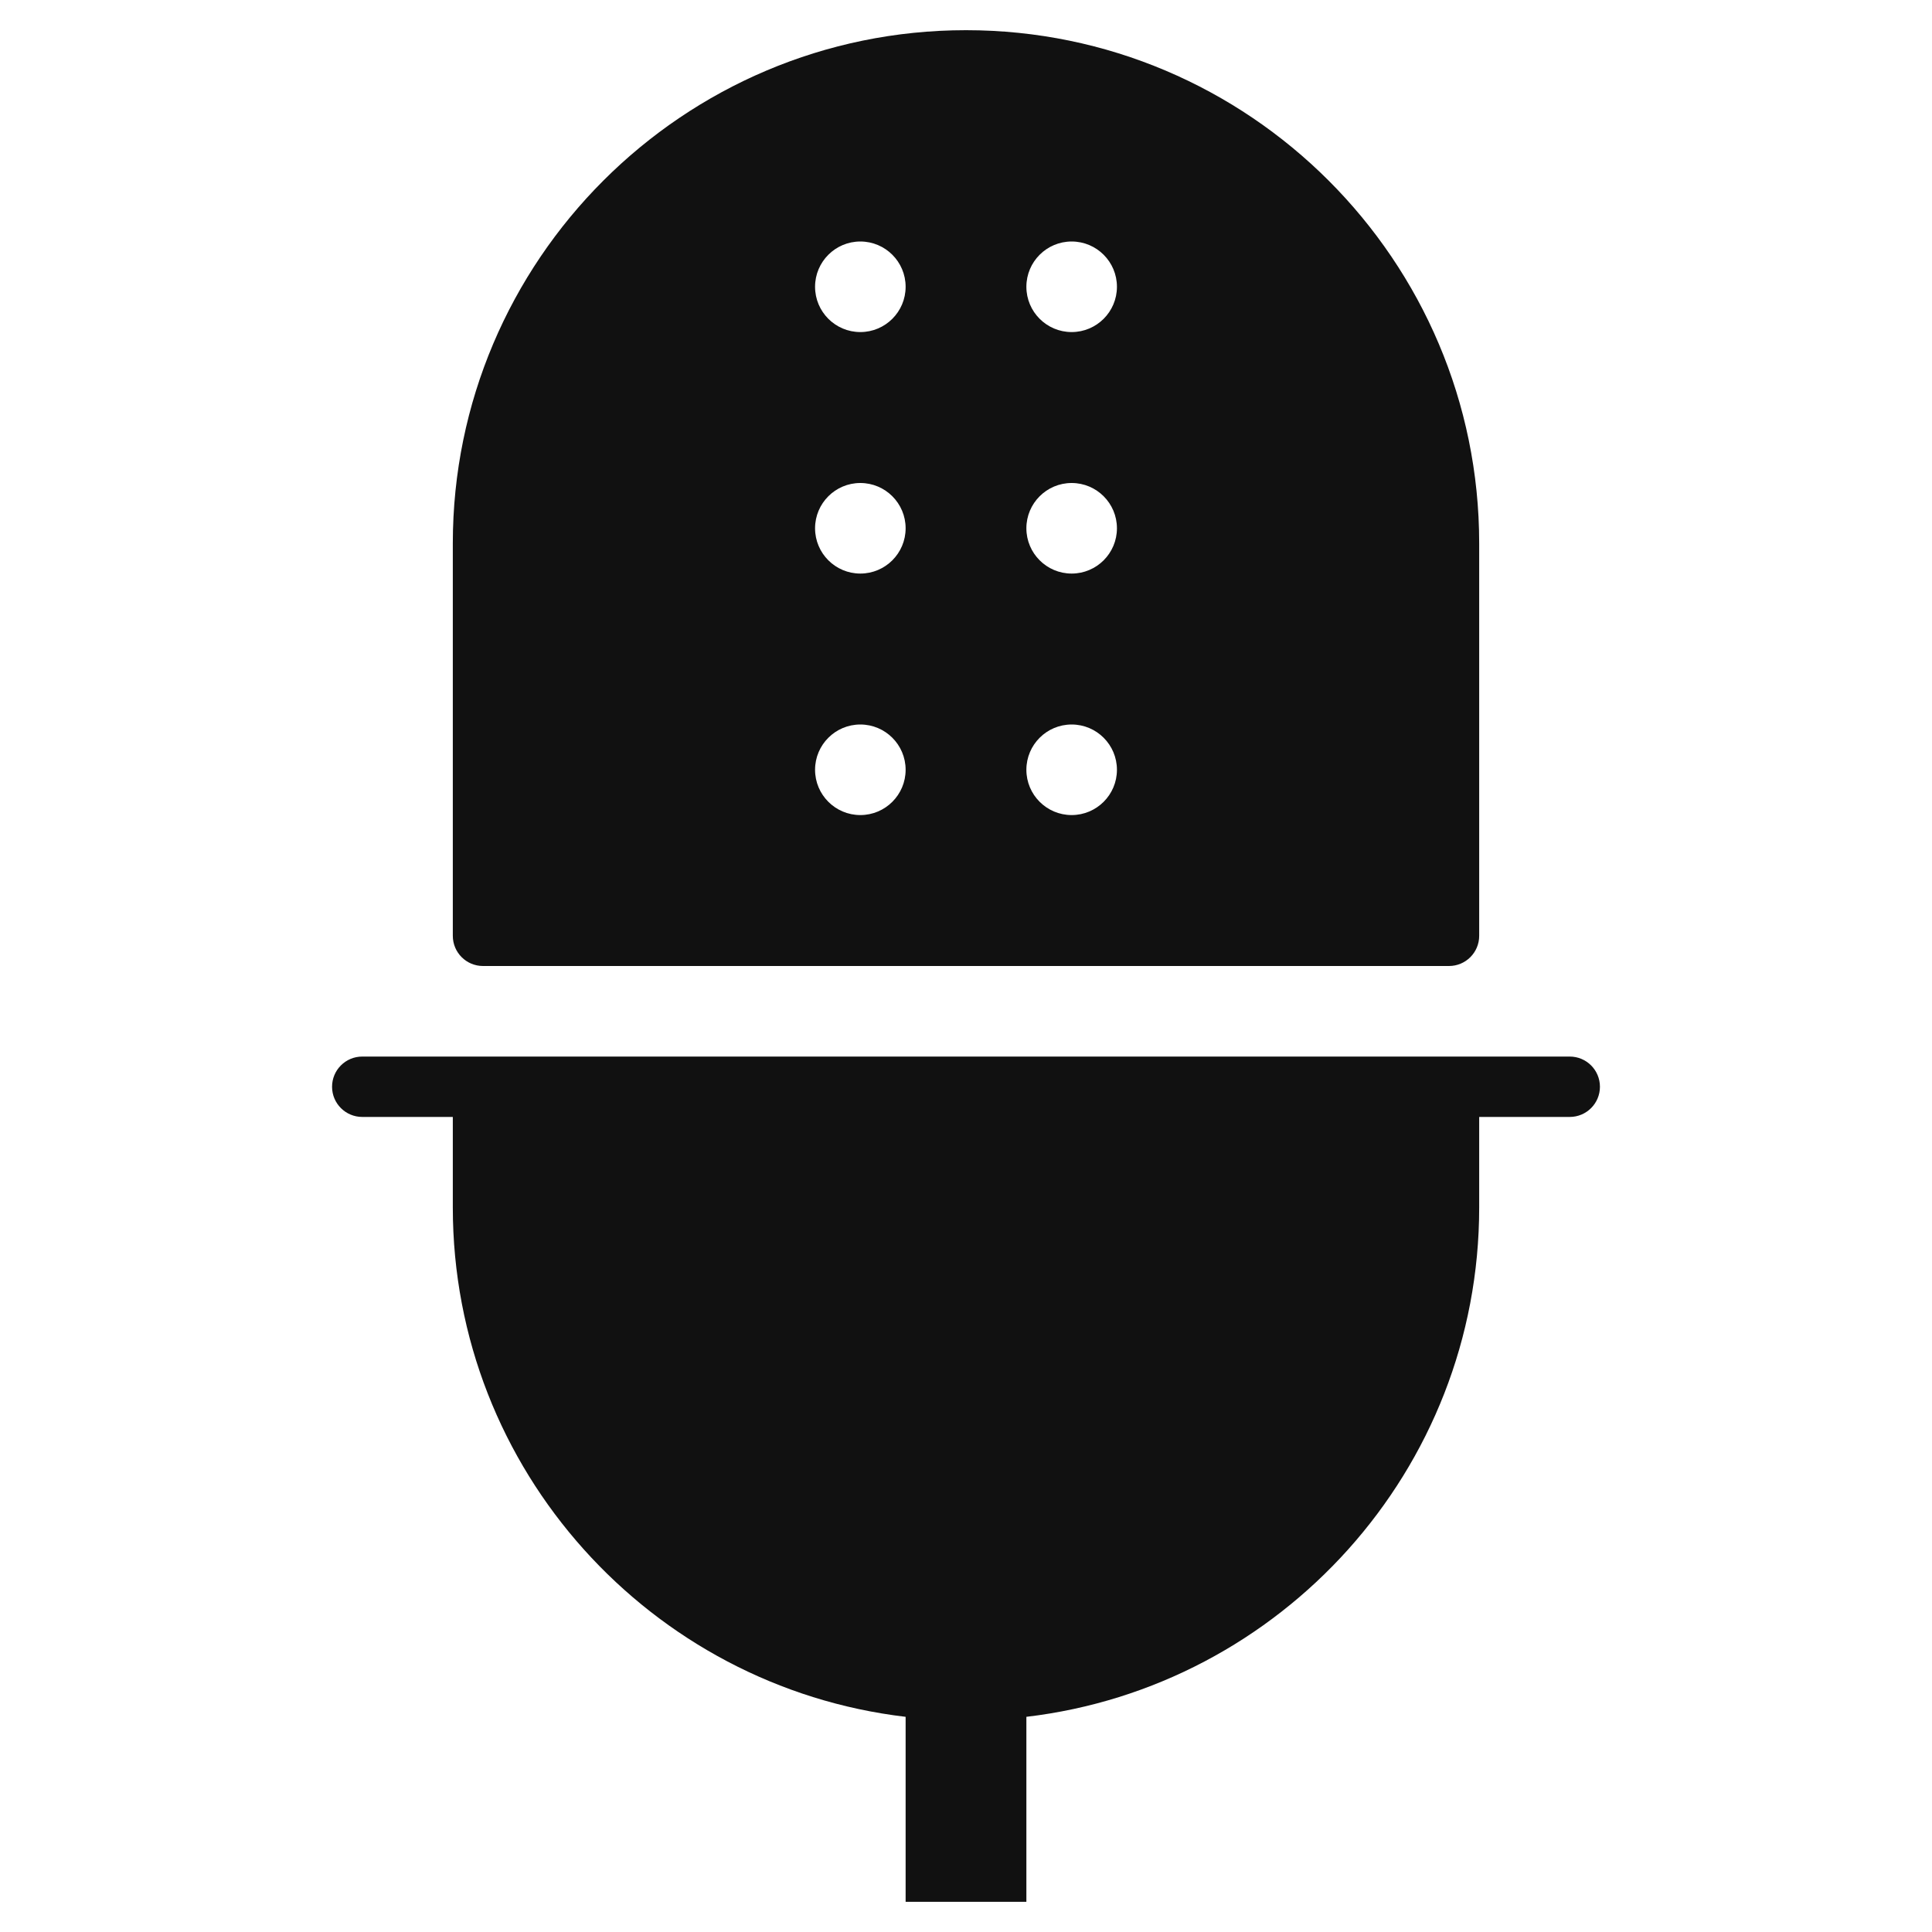
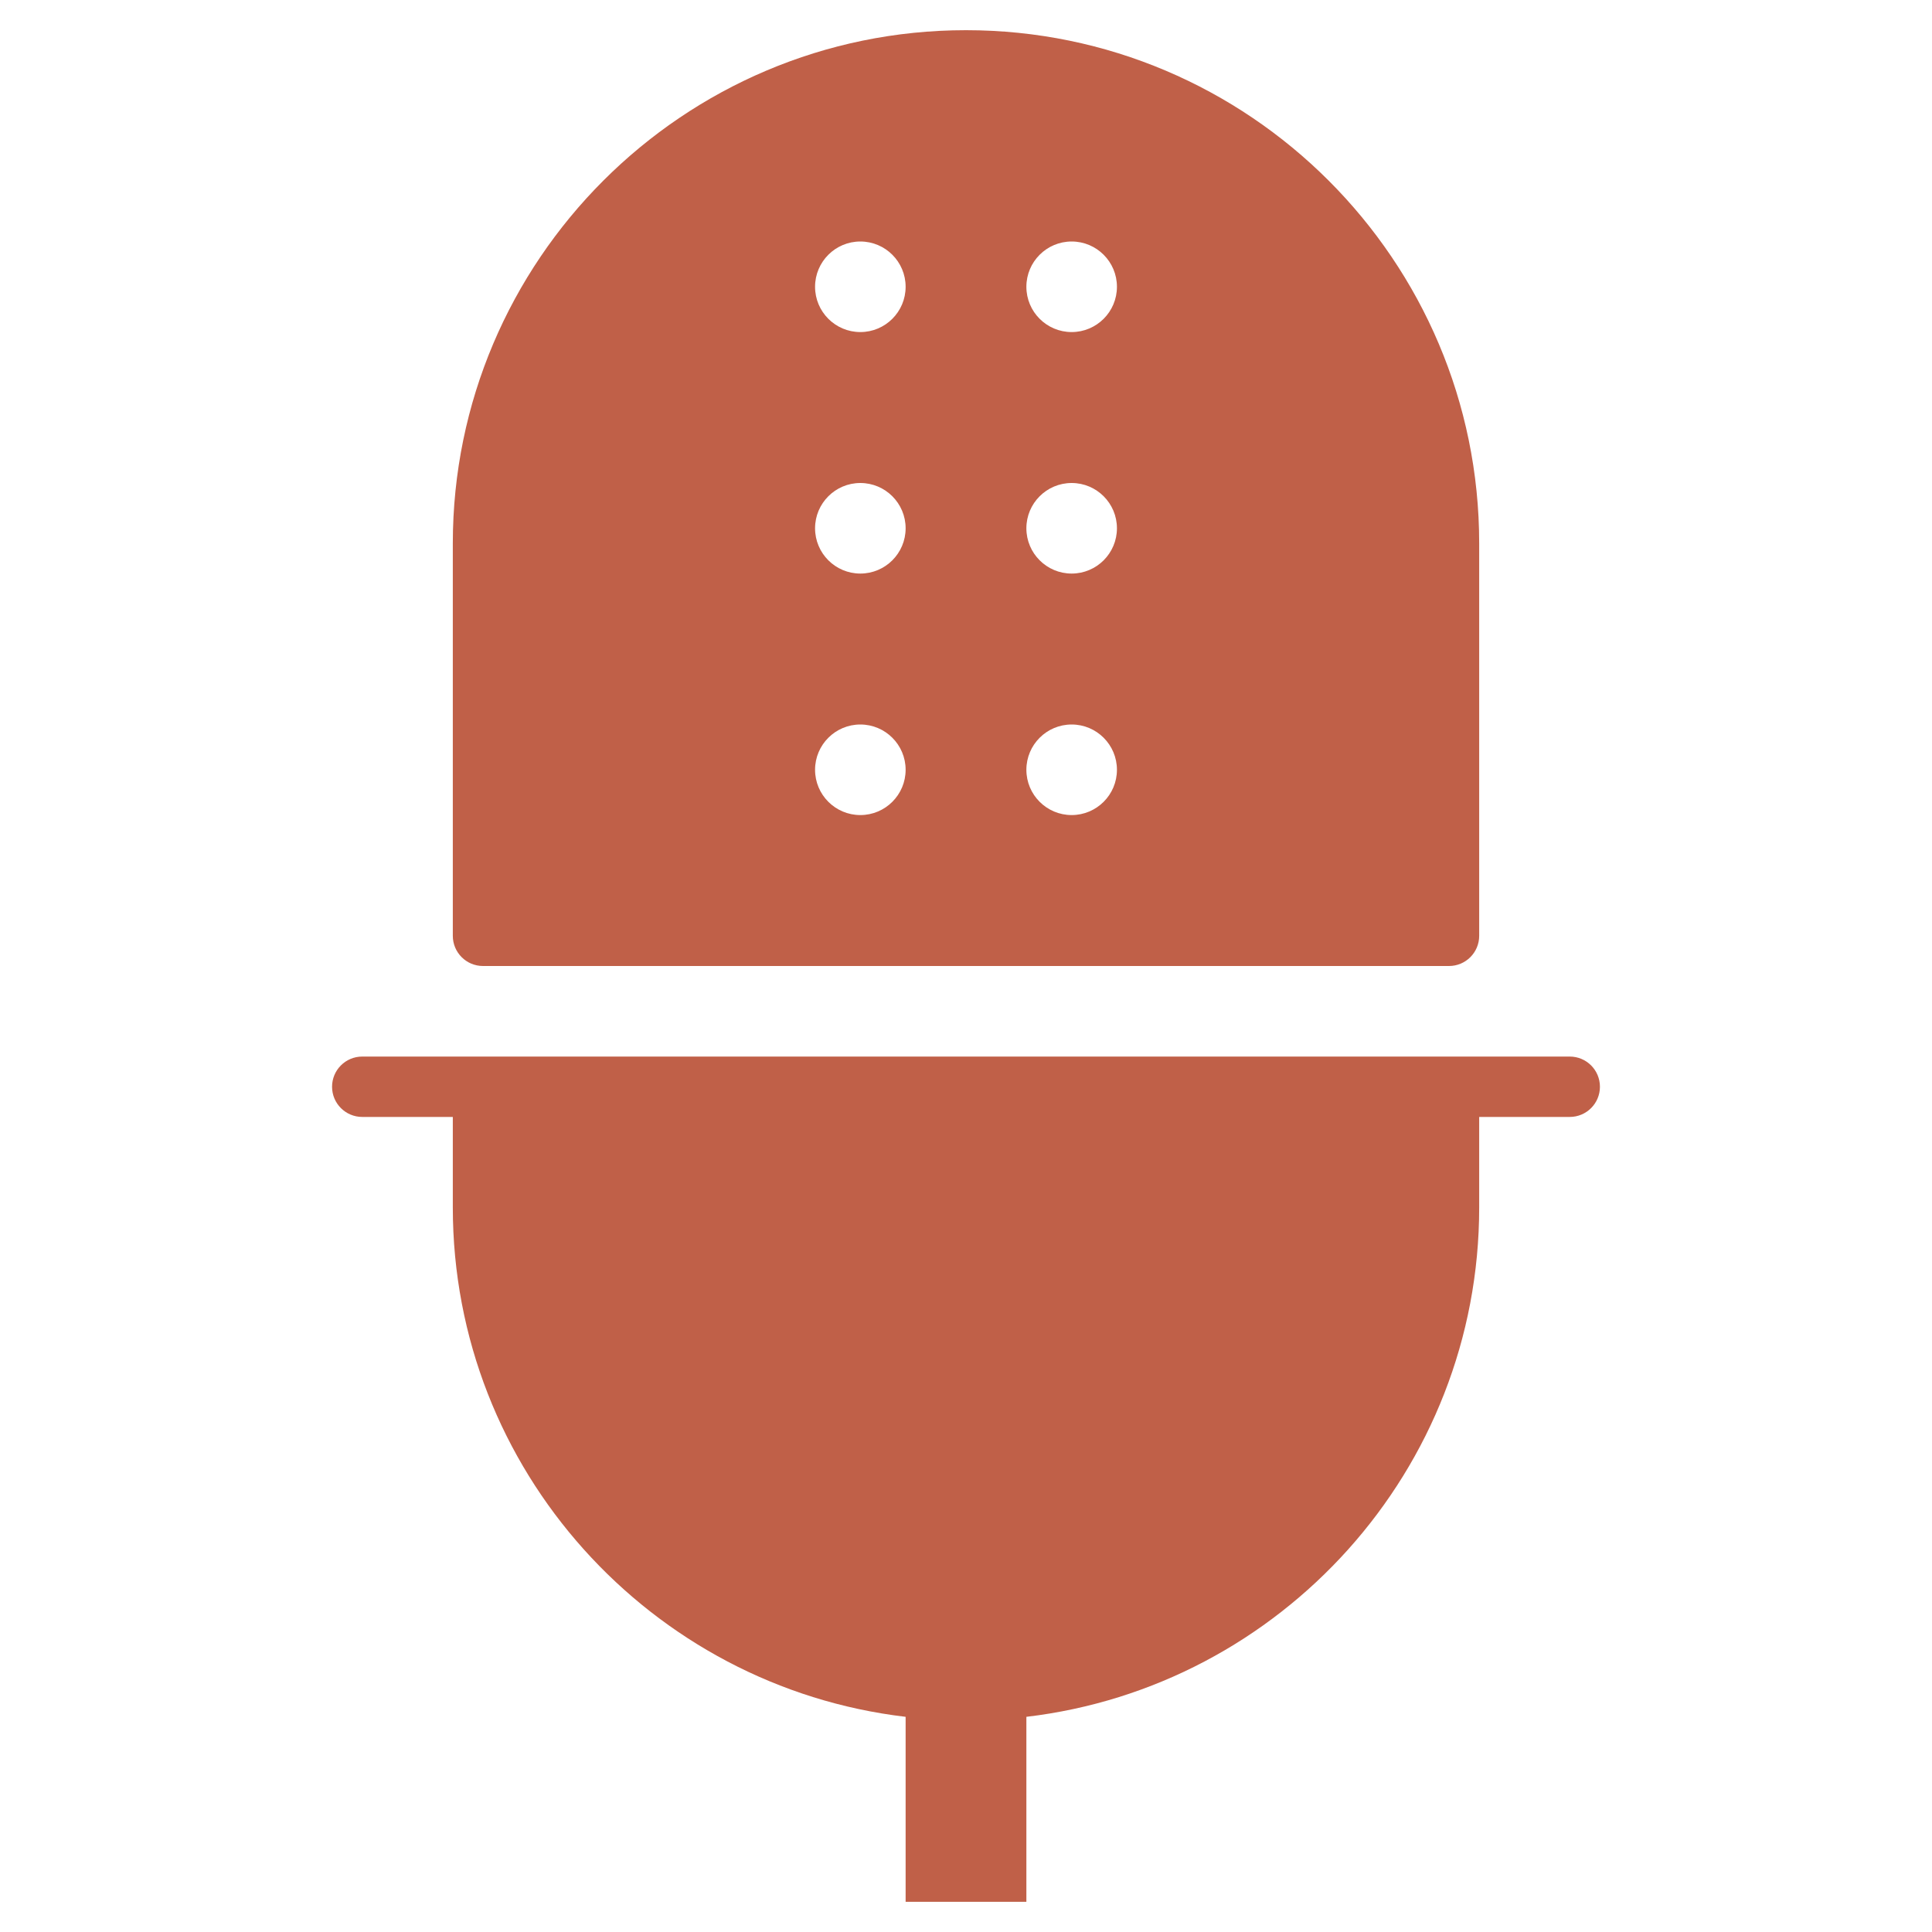
<svg xmlns="http://www.w3.org/2000/svg" viewBox="0 0 64 64" width="64" height="64">
-   <g class="nc-icon-wrapper" stroke="none" fill="#111111">
-     <path fill="#111111" d="M52,35H12c-0.553,0-1,0.448-1,1s0.447,1,1,1h3v3c0,8.696,6.567,15.877,15,16.872V63h4v-6.128 C42.433,55.877,49,48.696,49,40v-3h3c0.553,0,1-0.448,1-1S52.553,35,52,35z" />
+   <g class="nc-icon-wrapper" stroke="none" fill="#c06048">
+     <path fill="#c06048" d="M52,35H12c-0.553,0-1,0.448-1,1s0.447,1,1,1h3v3c0,8.696,6.567,15.877,15,16.872V63h4v-6.128 C42.433,55.877,49,48.696,49,40v-3h3c0.553,0,1-0.448,1-1S52.553,35,52,35z" />
    <path data-color="color-2" d="M32,1c-9.374,0-17,7.626-17,17v13c0,0.552,0.447,1,1,1h32c0.553,0,1-0.448,1-1V18 C49,8.626,41.374,1,32,1z M28.5,27c-0.828,0-1.5-0.672-1.5-1.5s0.672-1.5,1.5-1.5s1.5,0.672,1.5,1.5S29.328,27,28.5,27z M28.5,19 c-0.828,0-1.5-0.672-1.5-1.5s0.672-1.5,1.5-1.5s1.5,0.672,1.5,1.5S29.328,19,28.5,19z M28.5,11c-0.828,0-1.5-0.672-1.5-1.5 S27.672,8,28.5,8S30,8.672,30,9.5S29.328,11,28.5,11z M35.5,27c-0.828,0-1.5-0.672-1.5-1.5s0.672-1.5,1.5-1.5s1.5,0.672,1.5,1.5 S36.328,27,35.5,27z M35.5,19c-0.828,0-1.5-0.672-1.5-1.5s0.672-1.5,1.5-1.5s1.5,0.672,1.5,1.5S36.328,19,35.5,19z M35.5,11 c-0.828,0-1.5-0.672-1.5-1.5S34.672,8,35.5,8S37,8.672,37,9.5S36.328,11,35.5,11z" />
  </g>
</svg>
